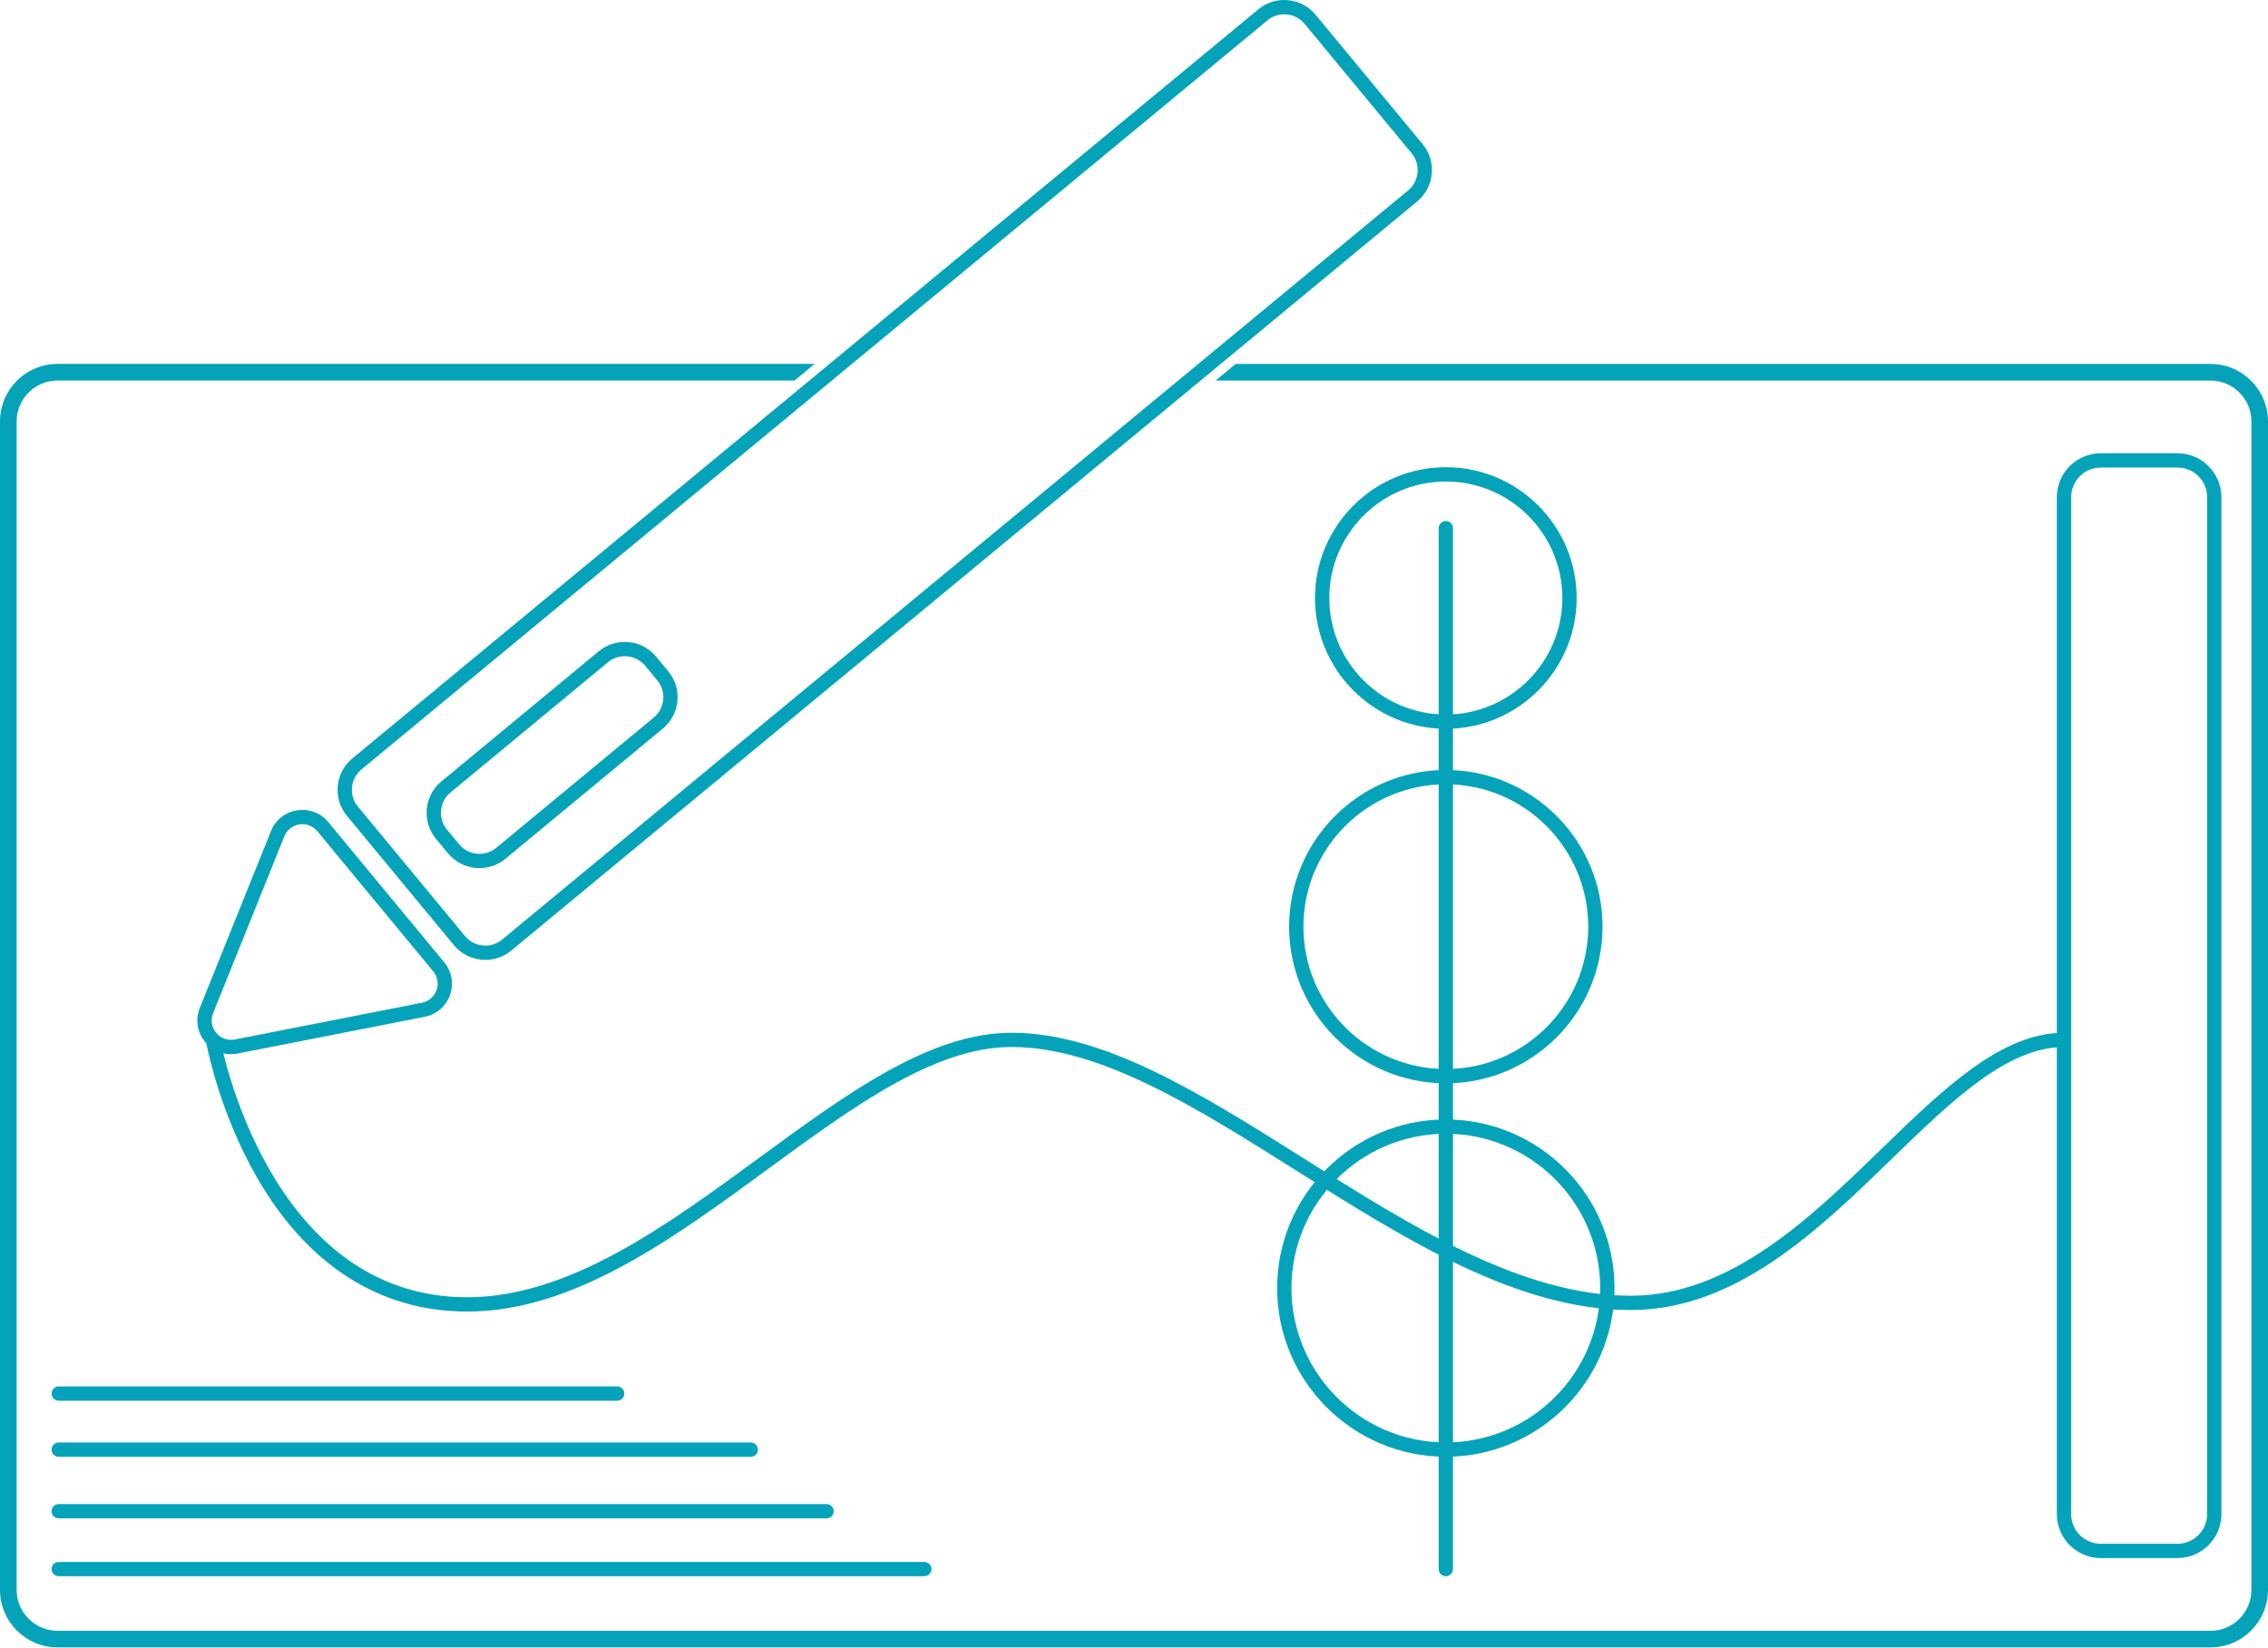
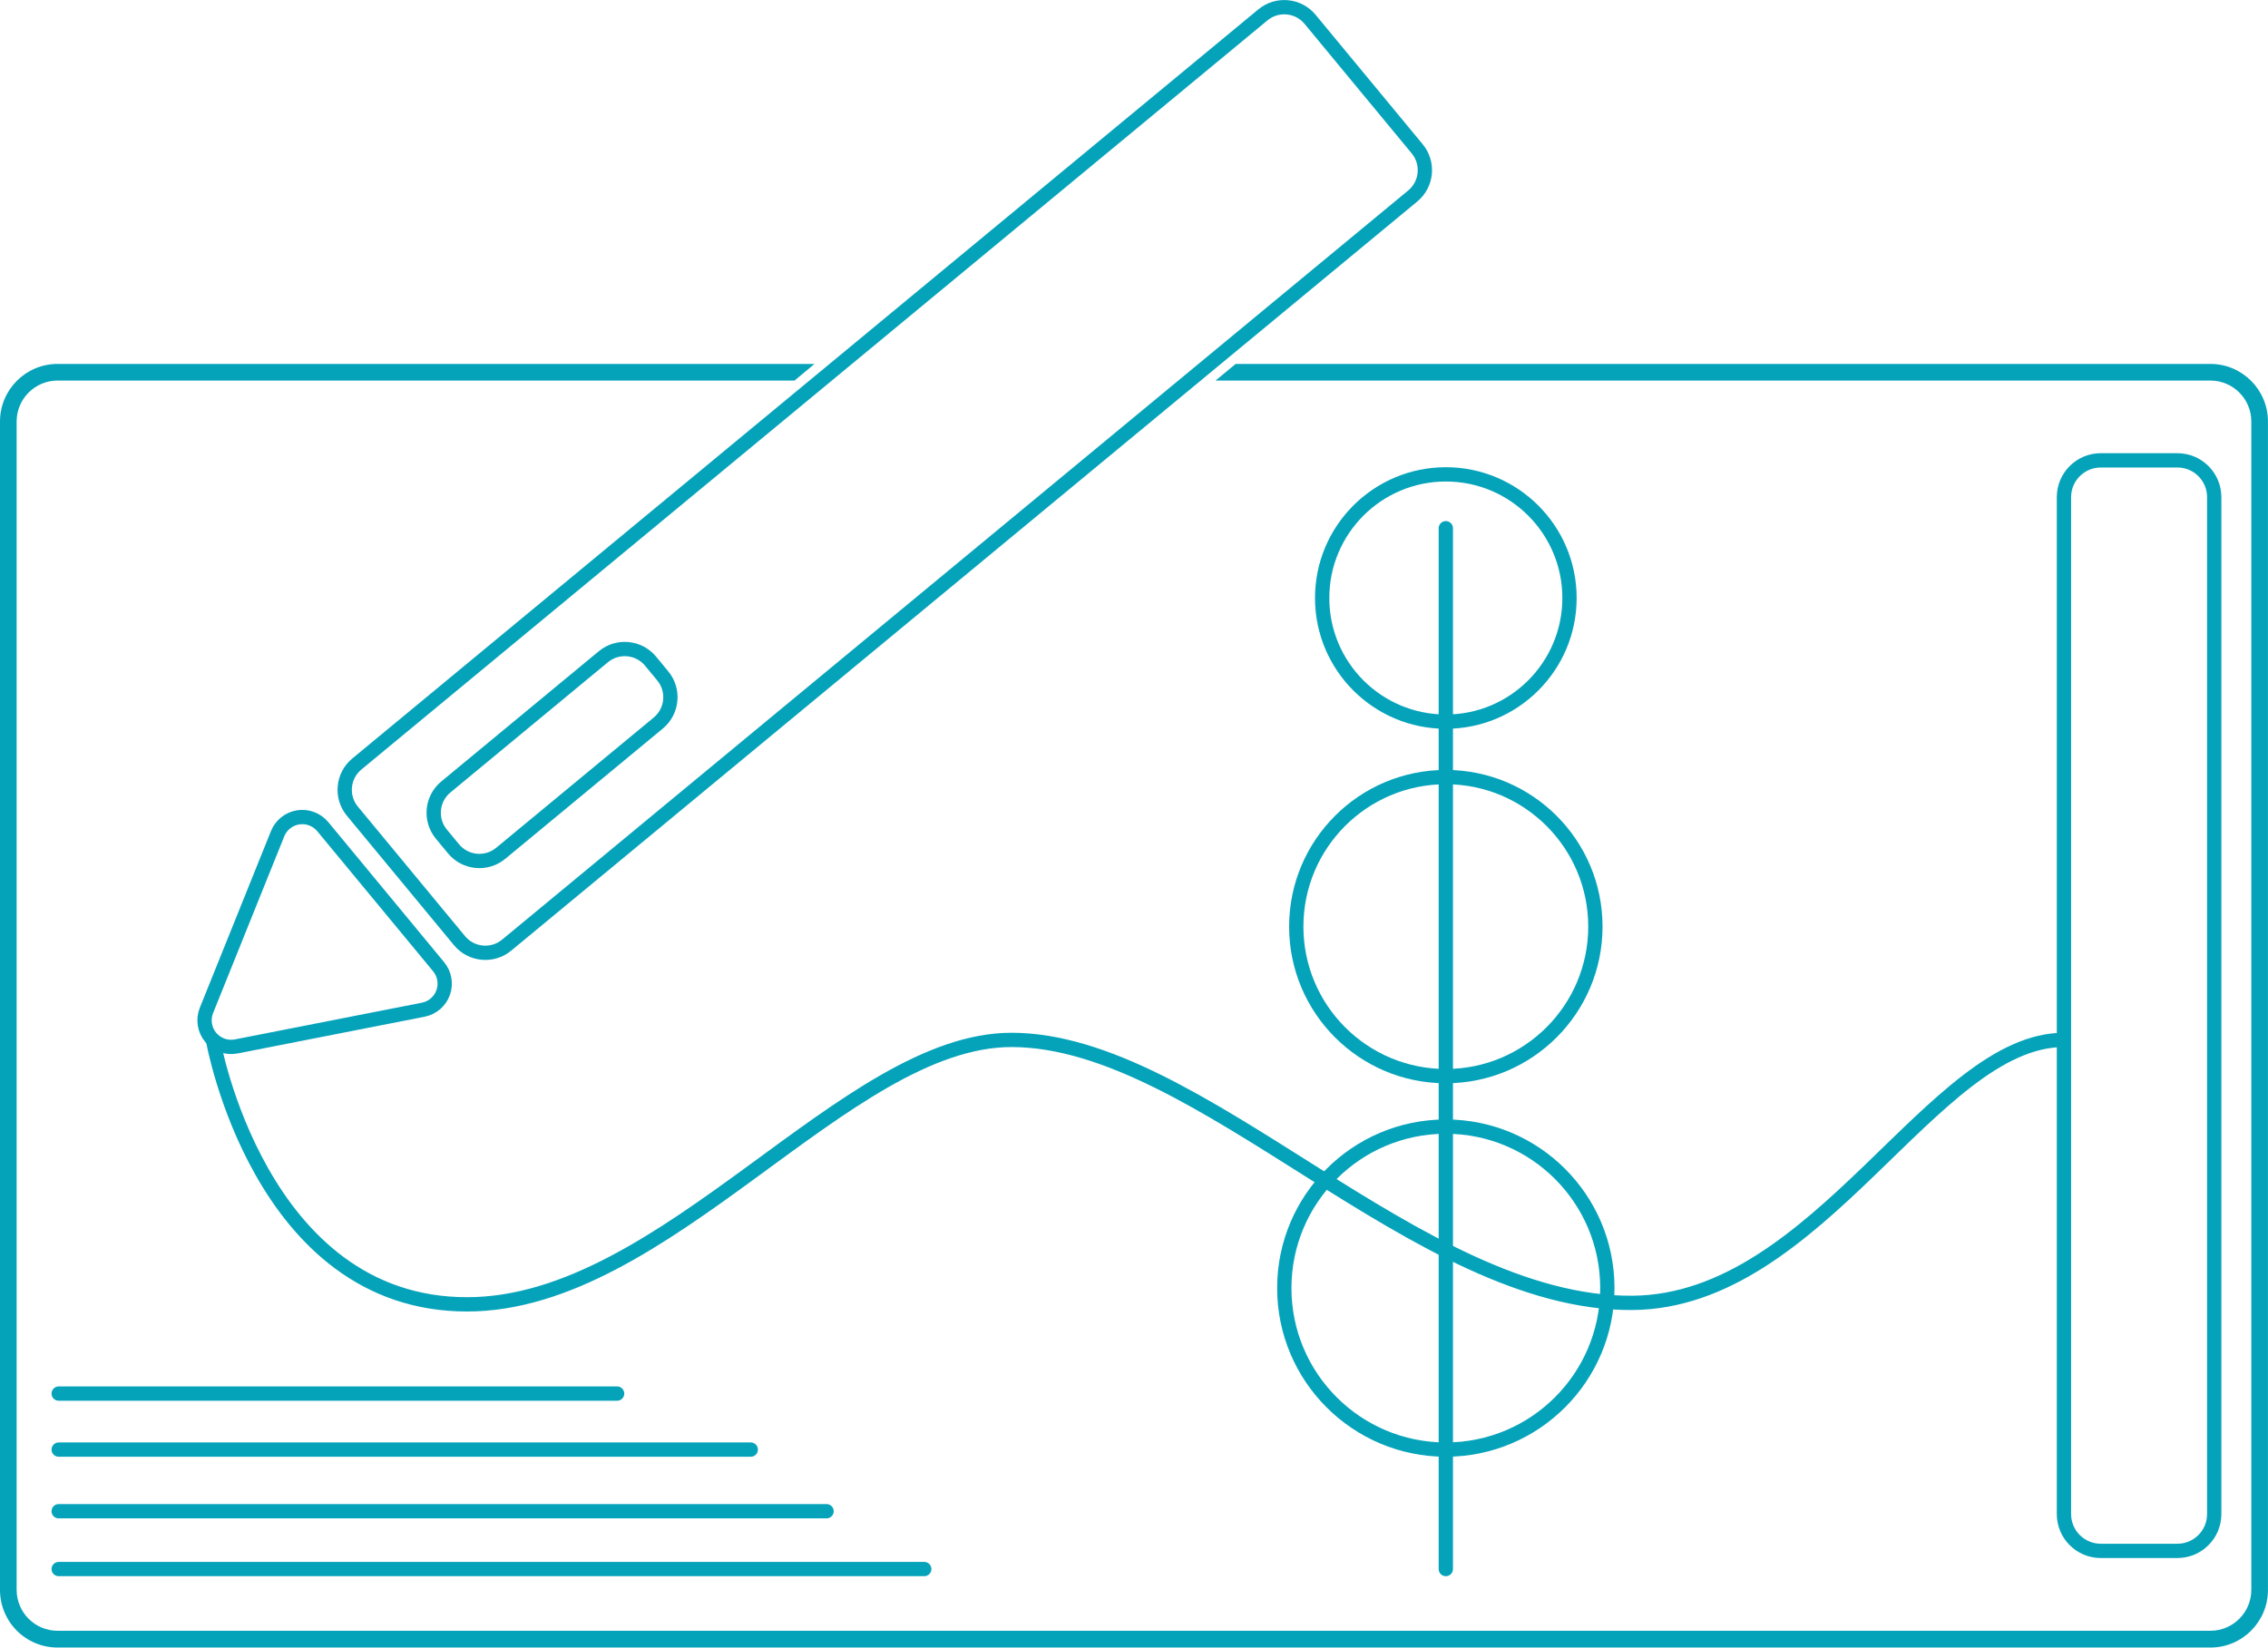
- <svg xmlns="http://www.w3.org/2000/svg" version="1.1" id="Layer_1" x="0px" y="0px" viewBox="0 0 475.71 345.62" style="enable-background:new 0 0 475.71 345.62;" xml:space="preserve">
-   <style type="text/css">
- 	.st0{fill:#05A3BA;}
- </style>
-   <path class="st0" d="M463.64,76.35H259.19l-4.22,3.49h208.67c4.74,0,8.59,3.85,8.59,8.59v245.12c0,4.74-3.85,8.59-8.59,8.59H12.08  c-4.74,0-8.59-3.85-8.59-8.59V88.42c0-4.74,3.85-8.59,8.59-8.59h154.58l4.21-3.49H12.08C5.41,76.34,0,81.75,0,88.42v245.12  c0,6.68,5.41,12.08,12.08,12.08h451.55c6.67,0,12.08-5.4,12.08-12.08V88.42C475.71,81.76,470.3,76.35,463.64,76.35z" />
-   <path class="st0" d="M456.72,326.88h-16.08c-5.08,0-9.22-4.14-9.22-9.22V104.31c0-5.08,4.14-9.22,9.22-9.22h16.08  c5.08,0,9.22,4.14,9.22,9.22v213.35C465.94,322.74,461.8,326.88,456.72,326.88z M440.64,98.09c-3.43,0-6.22,2.79-6.22,6.22v213.35  c0,3.43,2.79,6.22,6.22,6.22h16.08c3.43,0,6.22-2.79,6.22-6.22V104.31c0-3.43-2.79-6.22-6.22-6.22H440.64z" />
+ <svg xmlns="http://www.w3.org/2000/svg" id="Layer_1" data-name="Layer 1" viewBox="0 0 475.71 345.62">
+   <defs>
+     <style>
+       .cls-1 {
+         fill: #05a3ba;
+       }
+ 
+       .cls-2, .cls-3 {
+         fill: none;
+         stroke: #05a3ba;
+         stroke-miterlimit: 10;
+         stroke-width: 3px;
+       }
+ 
+       .cls-3 {
+         stroke-linecap: round;
+       }
+     </style>
+   </defs>
+   <path class="cls-1" d="M476.78,142.7H272.33l-4.22,3.49H476.78a8.59,8.59,0,0,1,8.58,8.58V399.89a8.59,8.59,0,0,1-8.58,8.59H25.22a8.59,8.59,0,0,1-8.58-8.59V154.77a8.59,8.59,0,0,1,8.58-8.58H179.8L184,142.7H25.22a12.08,12.08,0,0,0-12.07,12.07V399.89A12.07,12.07,0,0,0,25.22,412H476.78a12.07,12.07,0,0,0,12.07-12.08V154.77A12.08,12.08,0,0,0,476.78,142.7Z" transform="translate(-13.15 -66.35)" />
+   <rect class="cls-2" x="432.91" y="96.58" width="31.52" height="228.79" rx="7.72" />
  <g id="Pem">
-     <path class="st0" d="M48.43,221.16c-2.08,0-4.03-0.91-5.41-2.57c-1.68-2.03-2.09-4.7-1.11-7.14l14.94-37.11   c0.94-2.33,2.99-3.96,5.48-4.34c2.49-0.38,4.93,0.54,6.53,2.48v0l24.31,29.4c1.6,1.94,2.06,4.51,1.21,6.88   c-0.85,2.37-2.83,4.08-5.3,4.56l-39.25,7.71C49.37,221.11,48.9,221.16,48.43,221.16z M63.44,172.91c-0.21,0-0.42,0.02-0.64,0.05   c-1.43,0.22-2.61,1.16-3.16,2.5L44.7,212.57c-0.57,1.41-0.33,2.94,0.64,4.11c0.97,1.17,2.43,1.69,3.92,1.4l39.25-7.71   c1.42-0.28,2.56-1.26,3.05-2.62c0.49-1.36,0.23-2.84-0.69-3.96l-24.31-29.4v0C65.77,173.44,64.64,172.91,63.44,172.91z" />
-     <path class="st0" d="M101.8,201.38c-2.46,0-4.9-1.05-6.59-3.08l-22.46-27.16c-2.99-3.62-2.48-9.01,1.14-12.01L263.93,1.96   c1.75-1.45,3.97-2.14,6.24-1.92s4.32,1.3,5.77,3.05l0,0l22.46,27.16c2.99,3.62,2.48,9.01-1.14,12.01L107.23,199.43   C105.64,200.74,103.72,201.38,101.8,201.38z M269.36,3c-1.28,0-2.51,0.44-3.51,1.27L75.81,161.43c-2.35,1.95-2.68,5.44-0.74,7.79   l22.46,27.16c1.95,2.35,5.44,2.68,7.79,0.74L295.35,39.95c2.35-1.95,2.68-5.44,0.74-7.79L273.64,5.01   c-0.94-1.14-2.27-1.84-3.75-1.98C269.71,3.01,269.54,3,269.36,3z" />
-     <path class="st0" d="M100.56,182.13c-2.46,0-4.9-1.05-6.58-3.09l-2.55-3.08c-2.99-3.63-2.48-9.02,1.14-12.01l33.04-27.33   c3.64-2.99,9.02-2.48,12.01,1.14l2.55,3.08c1.45,1.75,2.14,3.97,1.92,6.23c-0.21,2.27-1.3,4.32-3.06,5.78L106,180.18   C104.41,181.49,102.48,182.13,100.56,182.13z M131.05,137.67c-1.24,0-2.49,0.41-3.52,1.26l-33.04,27.33   c-2.35,1.94-2.68,5.43-0.74,7.79l2.55,3.08c1.94,2.35,5.44,2.68,7.79,0.74l33.04-27.33c1.14-0.95,1.85-2.28,1.99-3.75   c0.14-1.47-0.3-2.9-1.25-4.04l0,0l-2.55-3.08C134.22,138.35,132.64,137.67,131.05,137.67z" />
+     <path class="cls-2" d="M80.85,239.78l24.31,29.4a5.57,5.57,0,0,1-3.21,9l-39.26,7.71a5.58,5.58,0,0,1-6.24-7.55l14.94-37.11A5.58,5.58,0,0,1,80.85,239.78Z" transform="translate(-13.15 -66.35)" />
+     <rect class="cls-2" x="174.07" y="36.71" width="49.31" height="260.67" rx="7.03" transform="translate(183.5 360.3) rotate(-129.59)" />
+     <rect class="cls-2" x="119.92" y="196.29" width="18.06" height="56.94" rx="7.03" transform="translate(206.82 -84.21) rotate(50.41)" />
  </g>
  <g id="Guy">
-     <path class="st0" d="M303.26,330.69c-0.83,0-1.5-0.67-1.5-1.5V110.82c0-0.83,0.67-1.5,1.5-1.5s1.5,0.67,1.5,1.5v218.37   C304.76,330.02,304.09,330.69,303.26,330.69z" />
-     <path class="st0" d="M303.26,152.9c-15.13,0-27.44-12.31-27.44-27.44s12.31-27.44,27.44-27.44c15.13,0,27.44,12.31,27.44,27.44   S318.39,152.9,303.26,152.9z M303.26,101.02c-13.48,0-24.44,10.96-24.44,24.44s10.96,24.44,24.44,24.44   c13.48,0,24.44-10.96,24.44-24.44S316.74,101.02,303.26,101.02z" />
-     <path class="st0" d="M303.26,227.28c-18.12,0-32.87-14.75-32.87-32.87c0-18.12,14.75-32.87,32.87-32.87   c18.12,0,32.87,14.75,32.87,32.87C336.13,212.53,321.38,227.28,303.26,227.28z M303.26,164.54c-16.47,0-29.87,13.4-29.87,29.87   c0,16.47,13.4,29.87,29.87,29.87c16.47,0,29.87-13.4,29.87-29.87C333.13,177.94,319.73,164.54,303.26,164.54z" />
-     <path class="st0" d="M303.26,305.62c-19.51,0-35.38-15.87-35.38-35.38s15.87-35.38,35.38-35.38s35.38,15.87,35.38,35.38   S322.77,305.62,303.26,305.62z M303.26,237.86c-17.85,0-32.38,14.53-32.38,32.38s14.53,32.38,32.38,32.38s32.38-14.53,32.38-32.38   S321.11,237.86,303.26,237.86z" />
+     <line class="cls-3" x1="303.26" y1="110.82" x2="303.26" y2="329.18" />
+     <circle class="cls-2" cx="303.26" cy="125.46" r="25.94" />
+     <circle class="cls-2" cx="303.26" cy="194.4" r="31.37" />
+     <circle class="cls-2" cx="303.26" cy="270.24" r="33.88" />
  </g>
-   <path class="st0" d="M97.97,275.16c-18.38,0-33.7-9.86-44.28-28.5C45.77,232.72,43.3,219,43.2,218.43l2.96-0.52  c0.1,0.54,10.03,54.25,51.81,54.25c21.32,0,41.68-14.91,61.38-29.34c18.36-13.45,35.71-26.15,52.82-26.15  c19.48,0,39.85,12.84,61.41,26.44c22.4,14.13,45.57,28.73,68.4,28.73c0.13,0,0.25,0,0.38,0c20.71-0.14,37.5-16.45,52.32-30.84  c12.88-12.51,25.06-24.33,38.21-24.33c0.01,0,0.01,0,0.02,0l0,3c-0.01,0-0.01,0-0.02,0c-11.93,0-23.68,11.41-36.12,23.48  c-15.22,14.78-32.48,31.54-54.39,31.69c-0.13,0-0.27,0-0.4,0c-23.71,0-47.24-14.84-70-29.2c-21.18-13.36-41.19-25.98-59.81-25.98  c-16.13,0-33.09,12.42-51.05,25.57C141.04,259.95,120.27,275.16,97.97,275.16z" />
+   <path class="cls-2" d="M57.82,284.52S67.55,340,111.11,340c41.73,0,79.38-55.48,114.2-55.48,39.53,0,85,55.48,130.2,55.17,39.22-.27,63.07-55.2,90.55-55.17" transform="translate(-13.15 -66.35)" />
  <g id="Lines">
-     <path class="st0" d="M193.87,330.69H12.32c-0.83,0-1.5-0.67-1.5-1.5s0.67-1.5,1.5-1.5h181.55c0.83,0,1.5,0.67,1.5,1.5   S194.7,330.69,193.87,330.69z" />
-     <path class="st0" d="M173.37,318.55H12.32c-0.83,0-1.5-0.67-1.5-1.5s0.67-1.5,1.5-1.5h161.05c0.83,0,1.5,0.67,1.5,1.5   S174.2,318.55,173.37,318.55z" />
-     <path class="st0" d="M157.47,305.63H12.32c-0.83,0-1.5-0.67-1.5-1.5s0.67-1.5,1.5-1.5h145.15c0.83,0,1.5,0.67,1.5,1.5   S158.3,305.63,157.47,305.63z" />
-     <path class="st0" d="M129.45,293.87H12.32c-0.83,0-1.5-0.67-1.5-1.5s0.67-1.5,1.5-1.5h117.13c0.83,0,1.5,0.67,1.5,1.5   S130.28,293.87,129.45,293.87z" />
+     <line class="cls-3" x1="12.31" y1="329.18" x2="193.86" y2="329.18" />
+     <line class="cls-3" x1="12.31" y1="317.05" x2="173.37" y2="317.05" />
+     <line class="cls-3" x1="12.31" y1="304.12" x2="157.47" y2="304.12" />
+     <line class="cls-3" x1="12.31" y1="292.37" x2="129.44" y2="292.37" />
  </g>
</svg>
